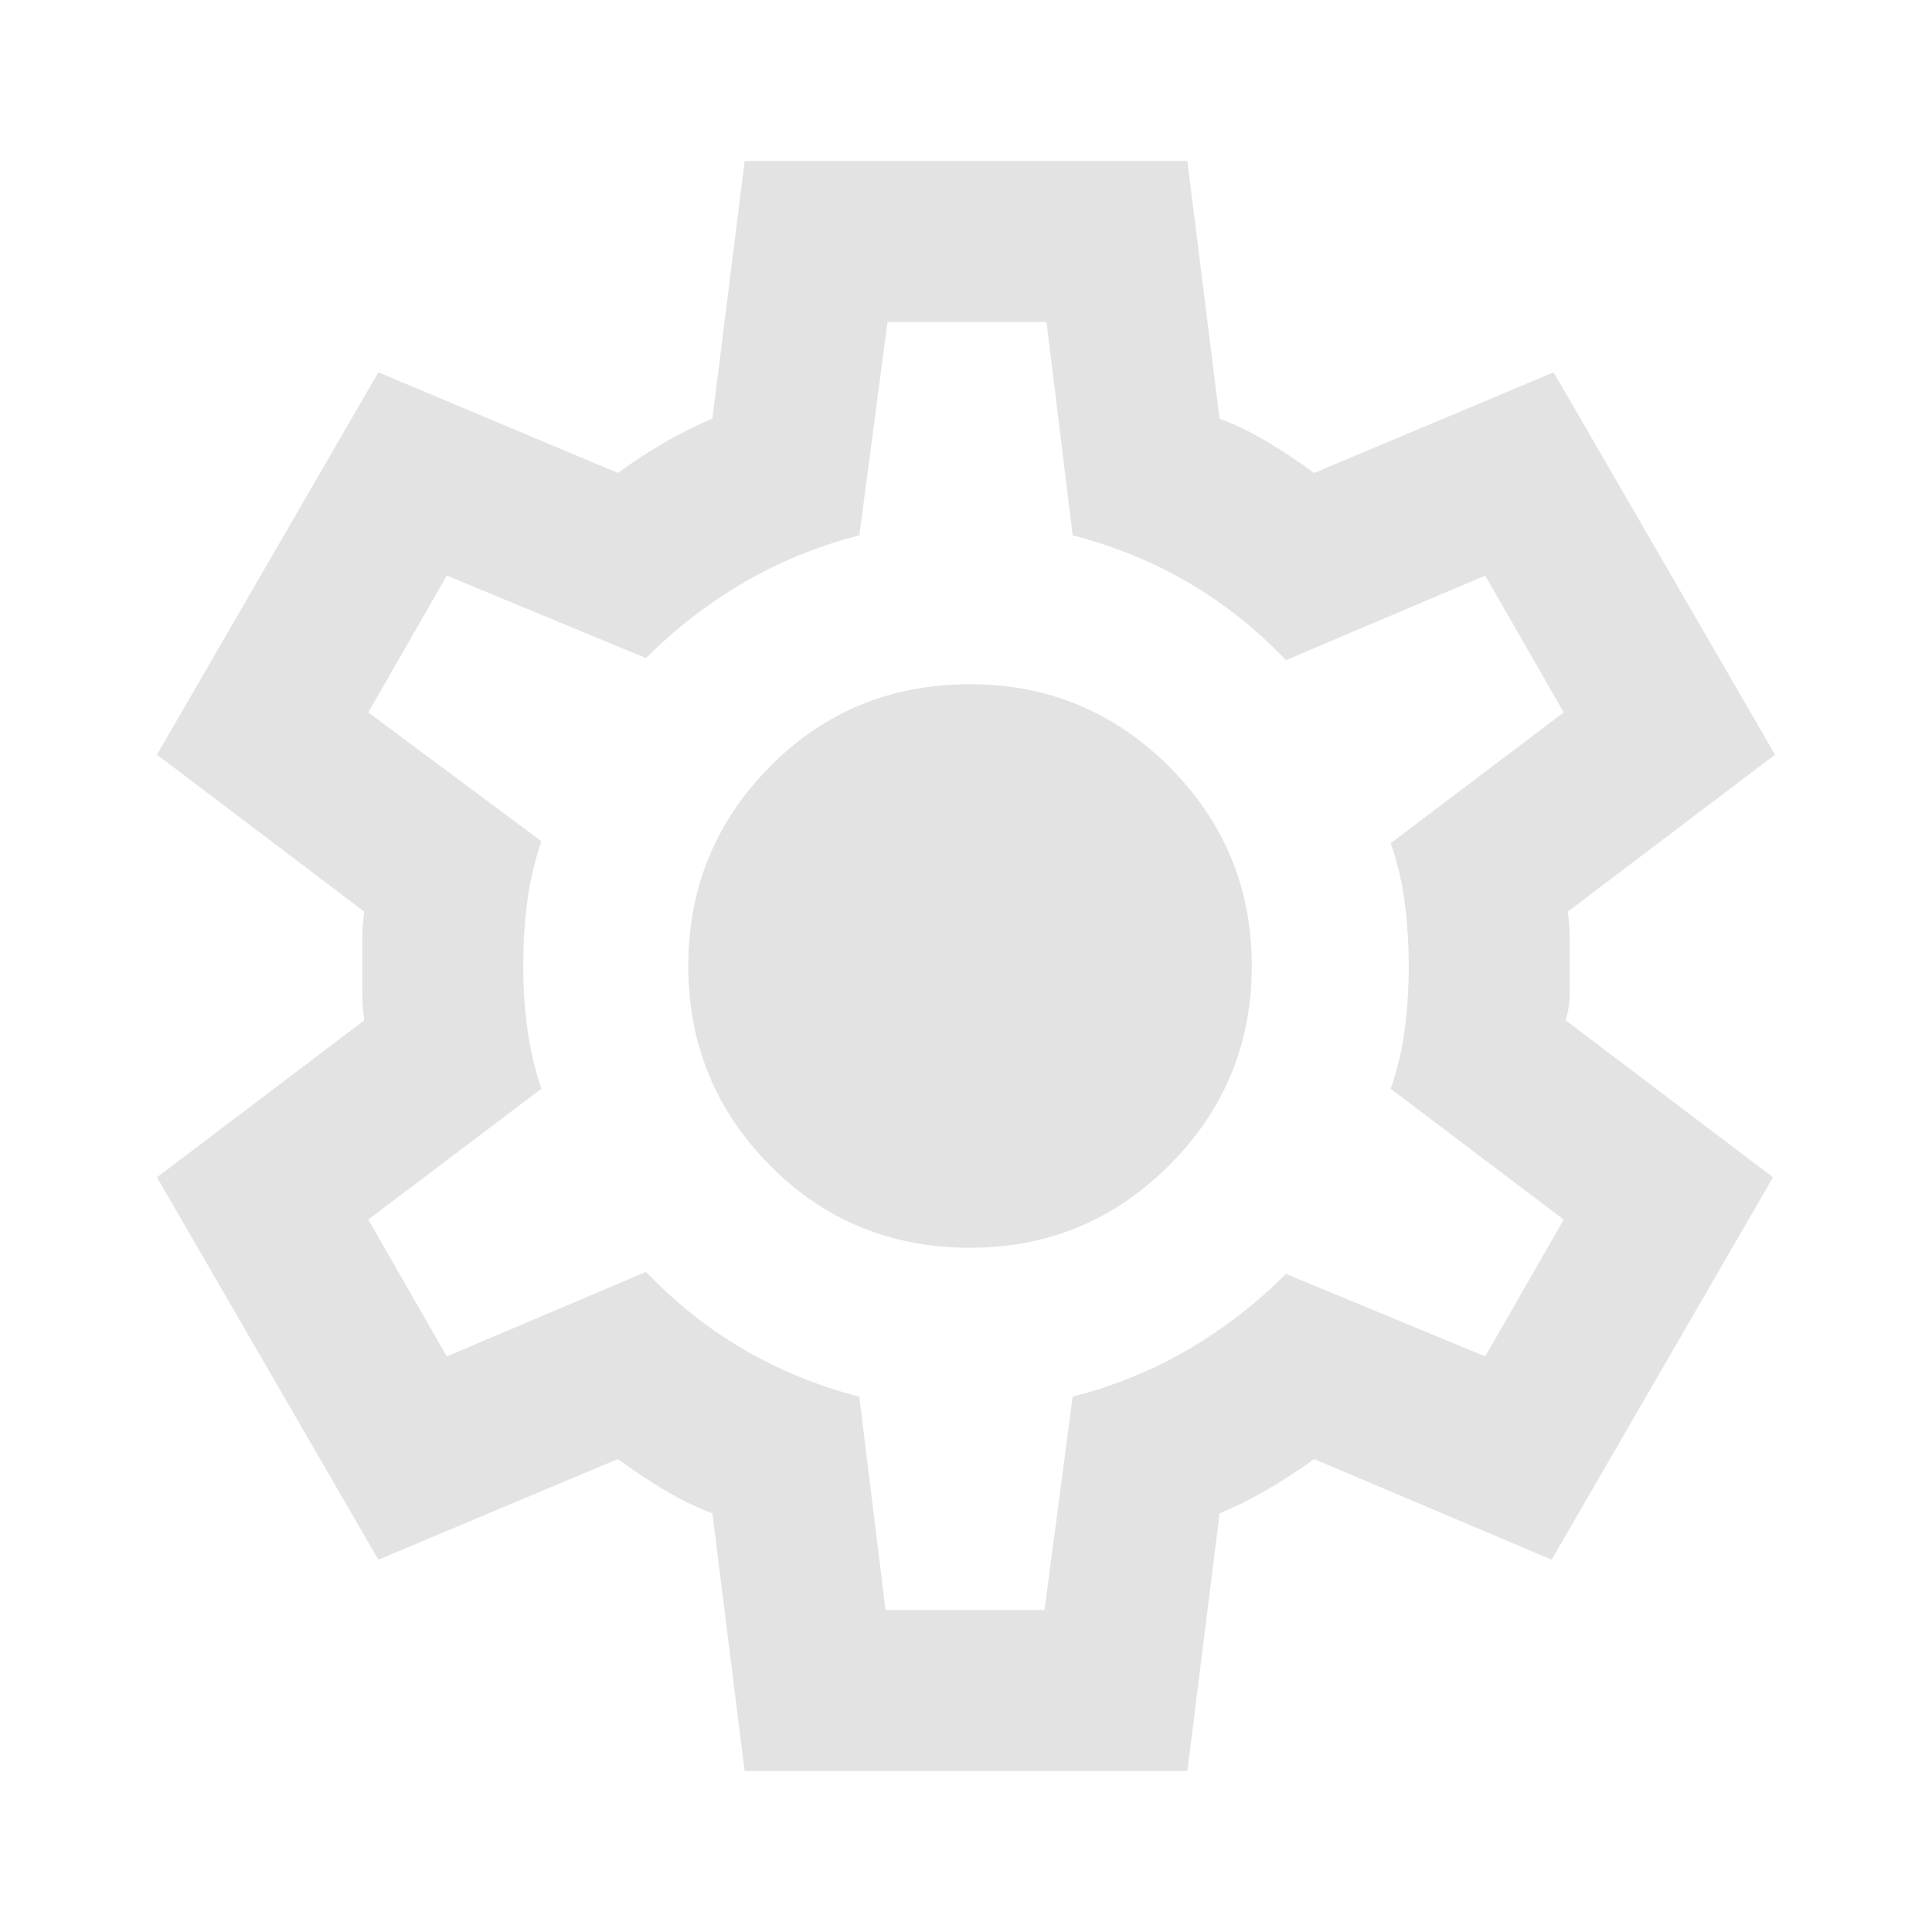
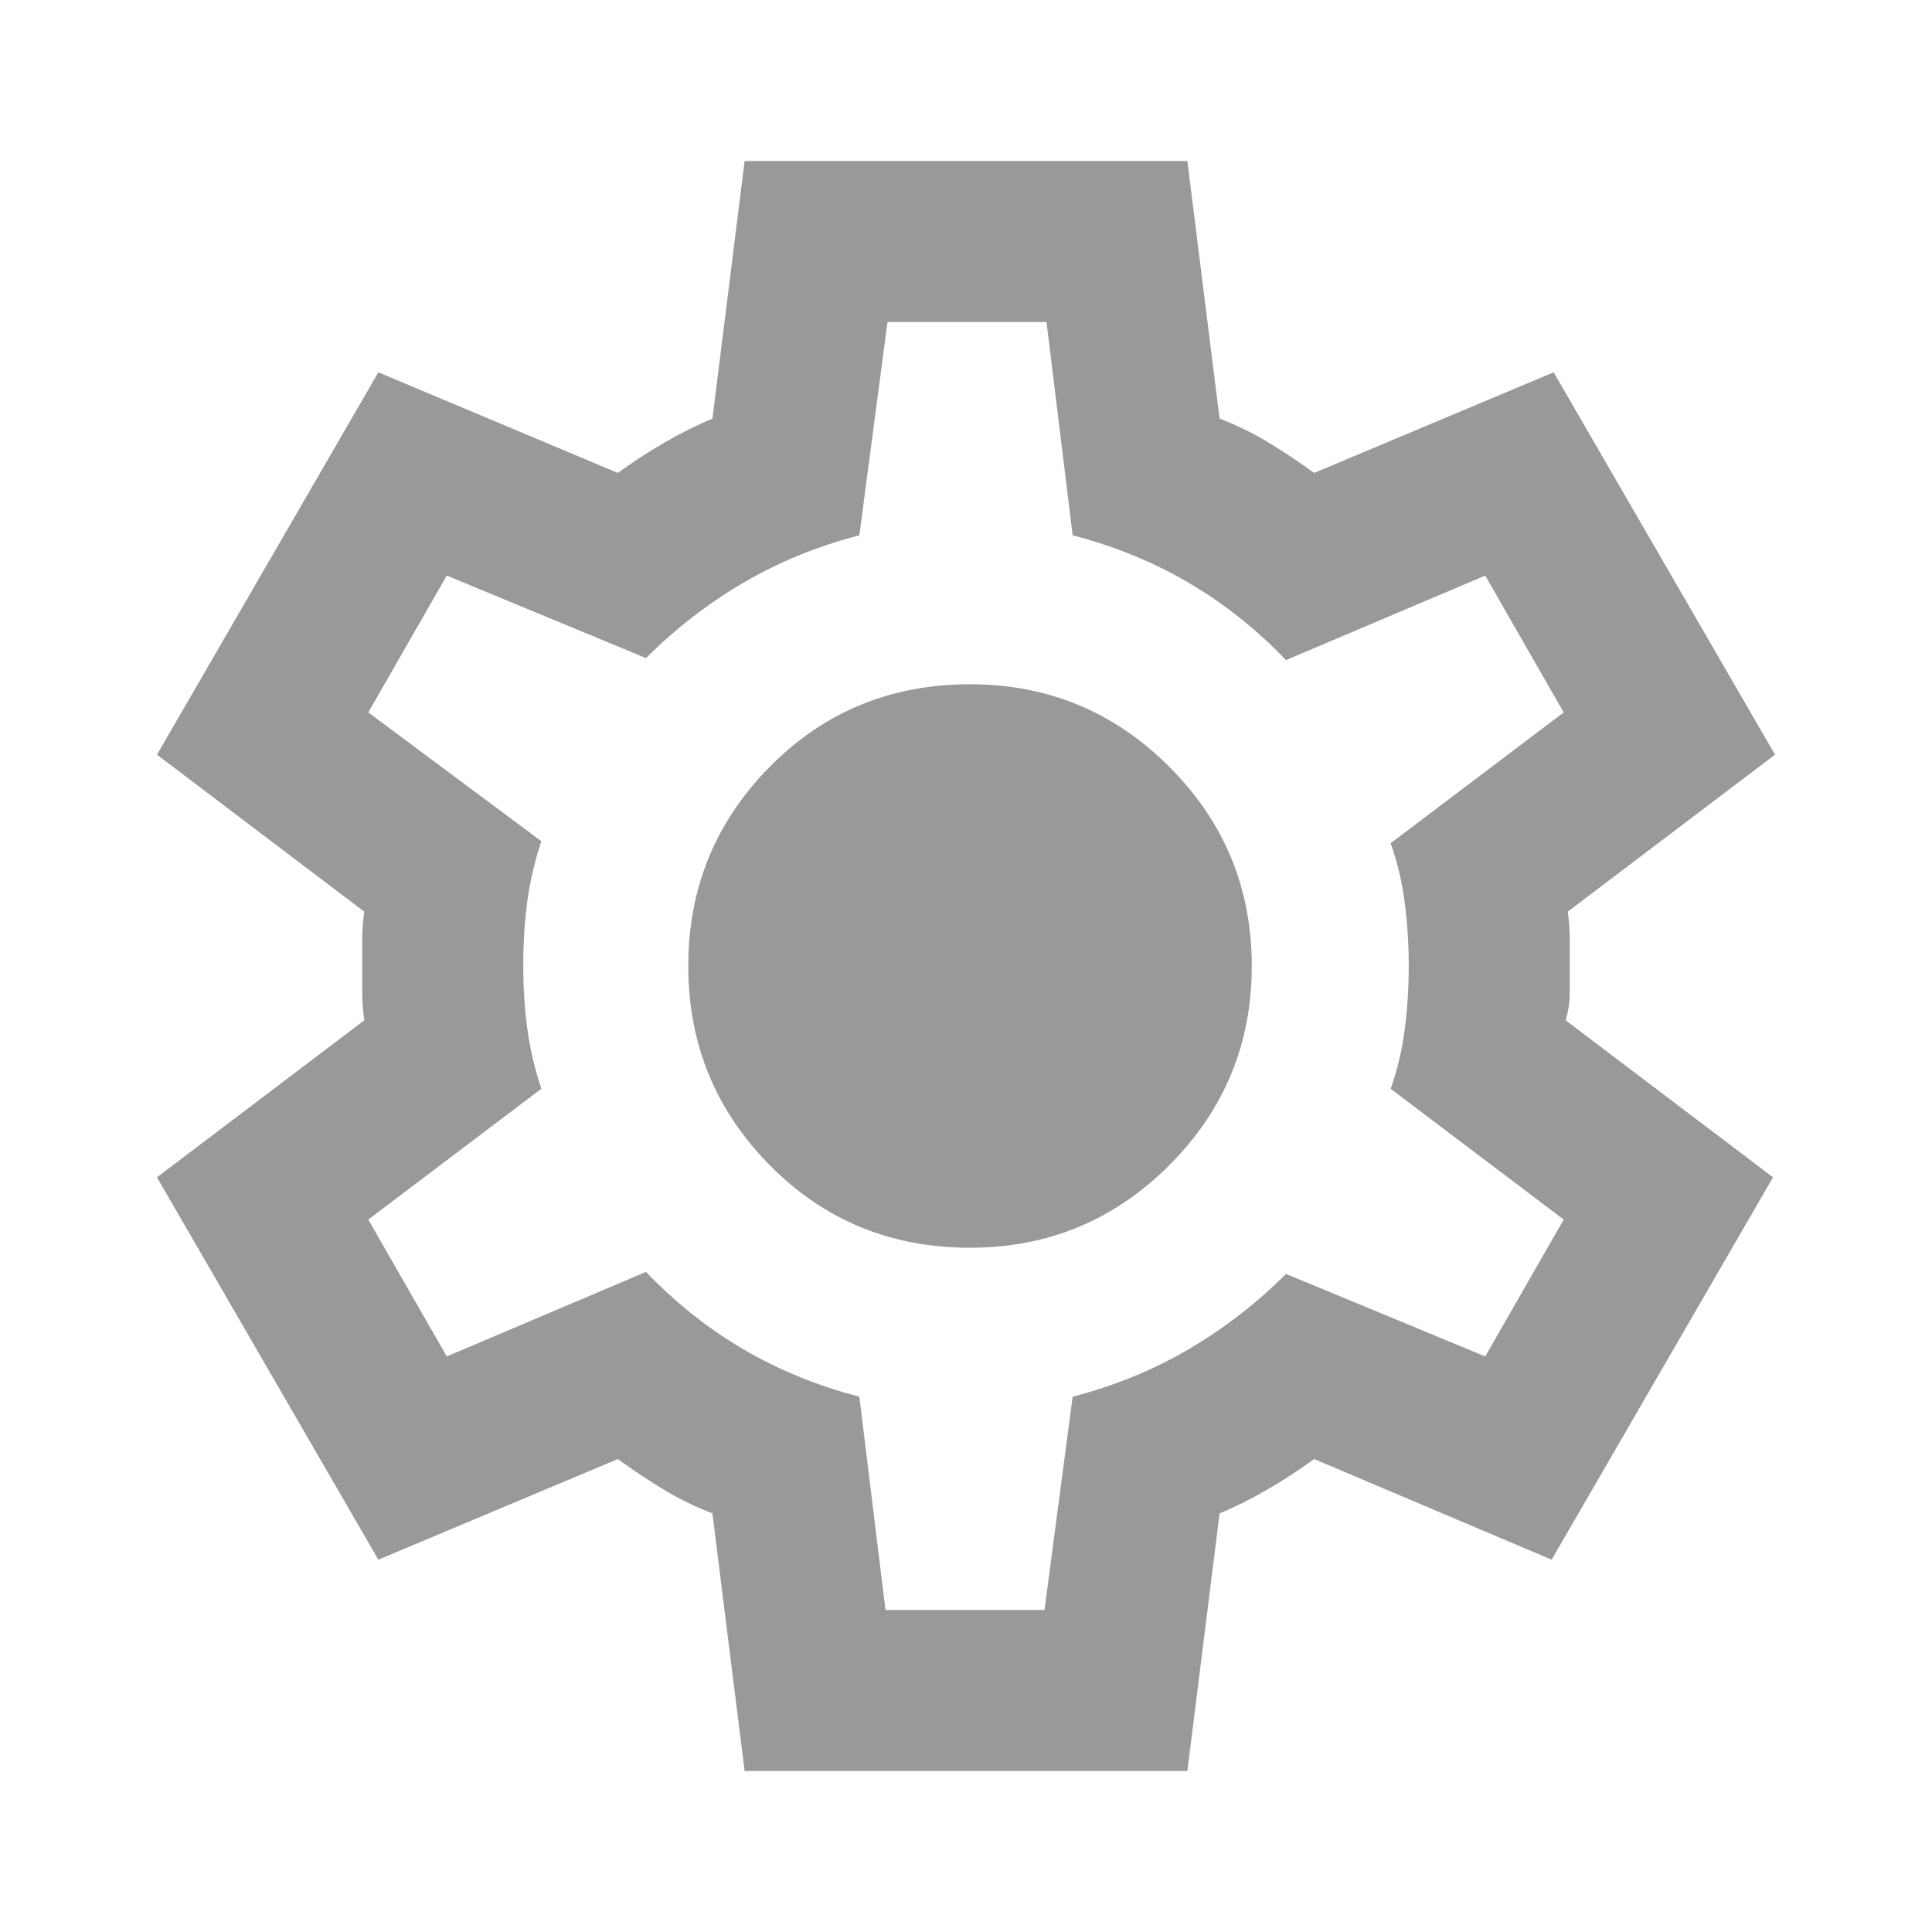
- <svg xmlns="http://www.w3.org/2000/svg" height="24px" viewBox="0 -960 960 960" width="24px" fill="#e3e3e3">
+ <svg xmlns="http://www.w3.org/2000/svg" height="24px" viewBox="0 -960 960 960" width="24px" fill="#999999">
  <path d="m370-80-16-128q-13-5-24.5-12T307-235l-119 50L78-375l103-78q-1-7-1-13.5v-27q0-6.5 1-13.5L78-585l110-190 119 50q11-8 23-15t24-12l16-128h220l16 128q13 5 24.5 12t22.5 15l119-50 110 190-103 78q1 7 1 13.5v27q0 6.5-2 13.5l103 78-110 190-118-50q-11 8-23 15t-24 12L590-80H370Zm70-80h79l14-106q31-8 57.5-23.5T639-327l99 41 39-68-86-65q5-14 7-29.5t2-31.5q0-16-2-31.5t-7-29.5l86-65-39-68-99 42q-22-23-48.5-38.5T533-694l-13-106h-79l-14 106q-31 8-57.5 23.5T321-633l-99-41-39 68 86 64q-5 15-7 30t-2 32q0 16 2 31t7 30l-86 65 39 68 99-42q22 23 48.5 38.5T427-266l13 106Zm42-180q58 0 99-41t41-99q0-58-41-99t-99-41q-59 0-99.5 41T342-480q0 58 40.5 99t99.5 41Zm-2-140Z" />
</svg>
